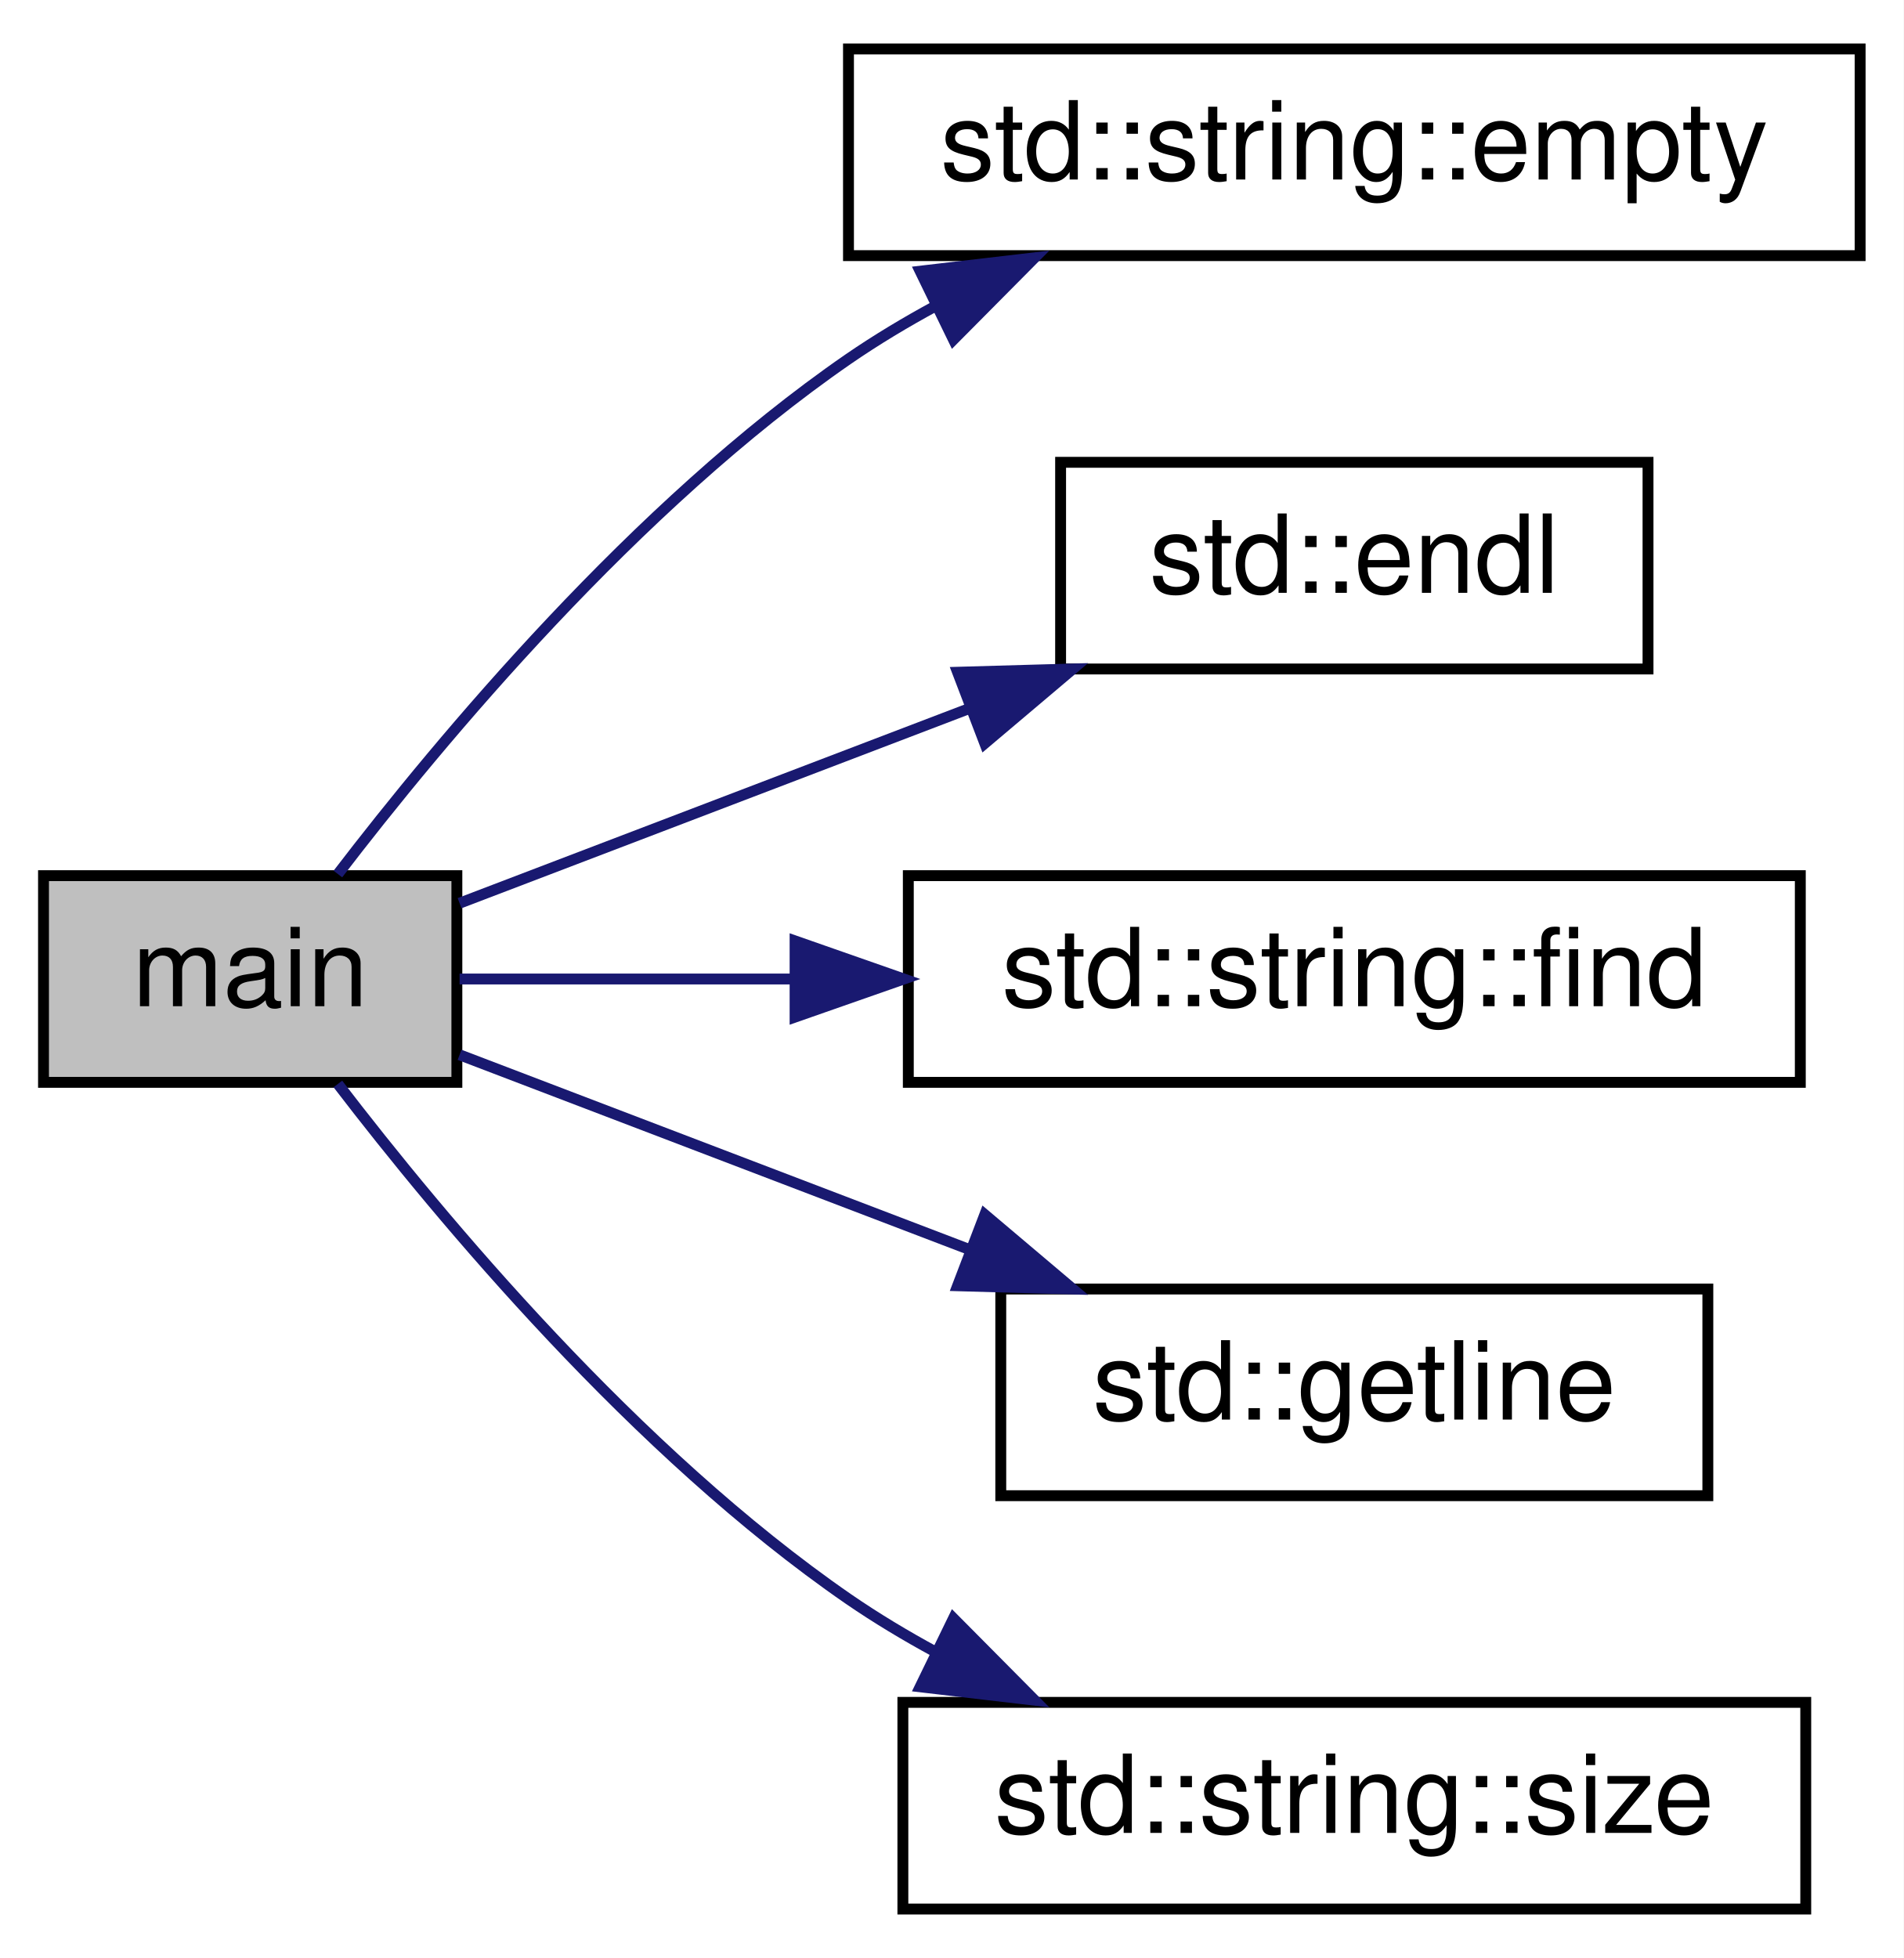
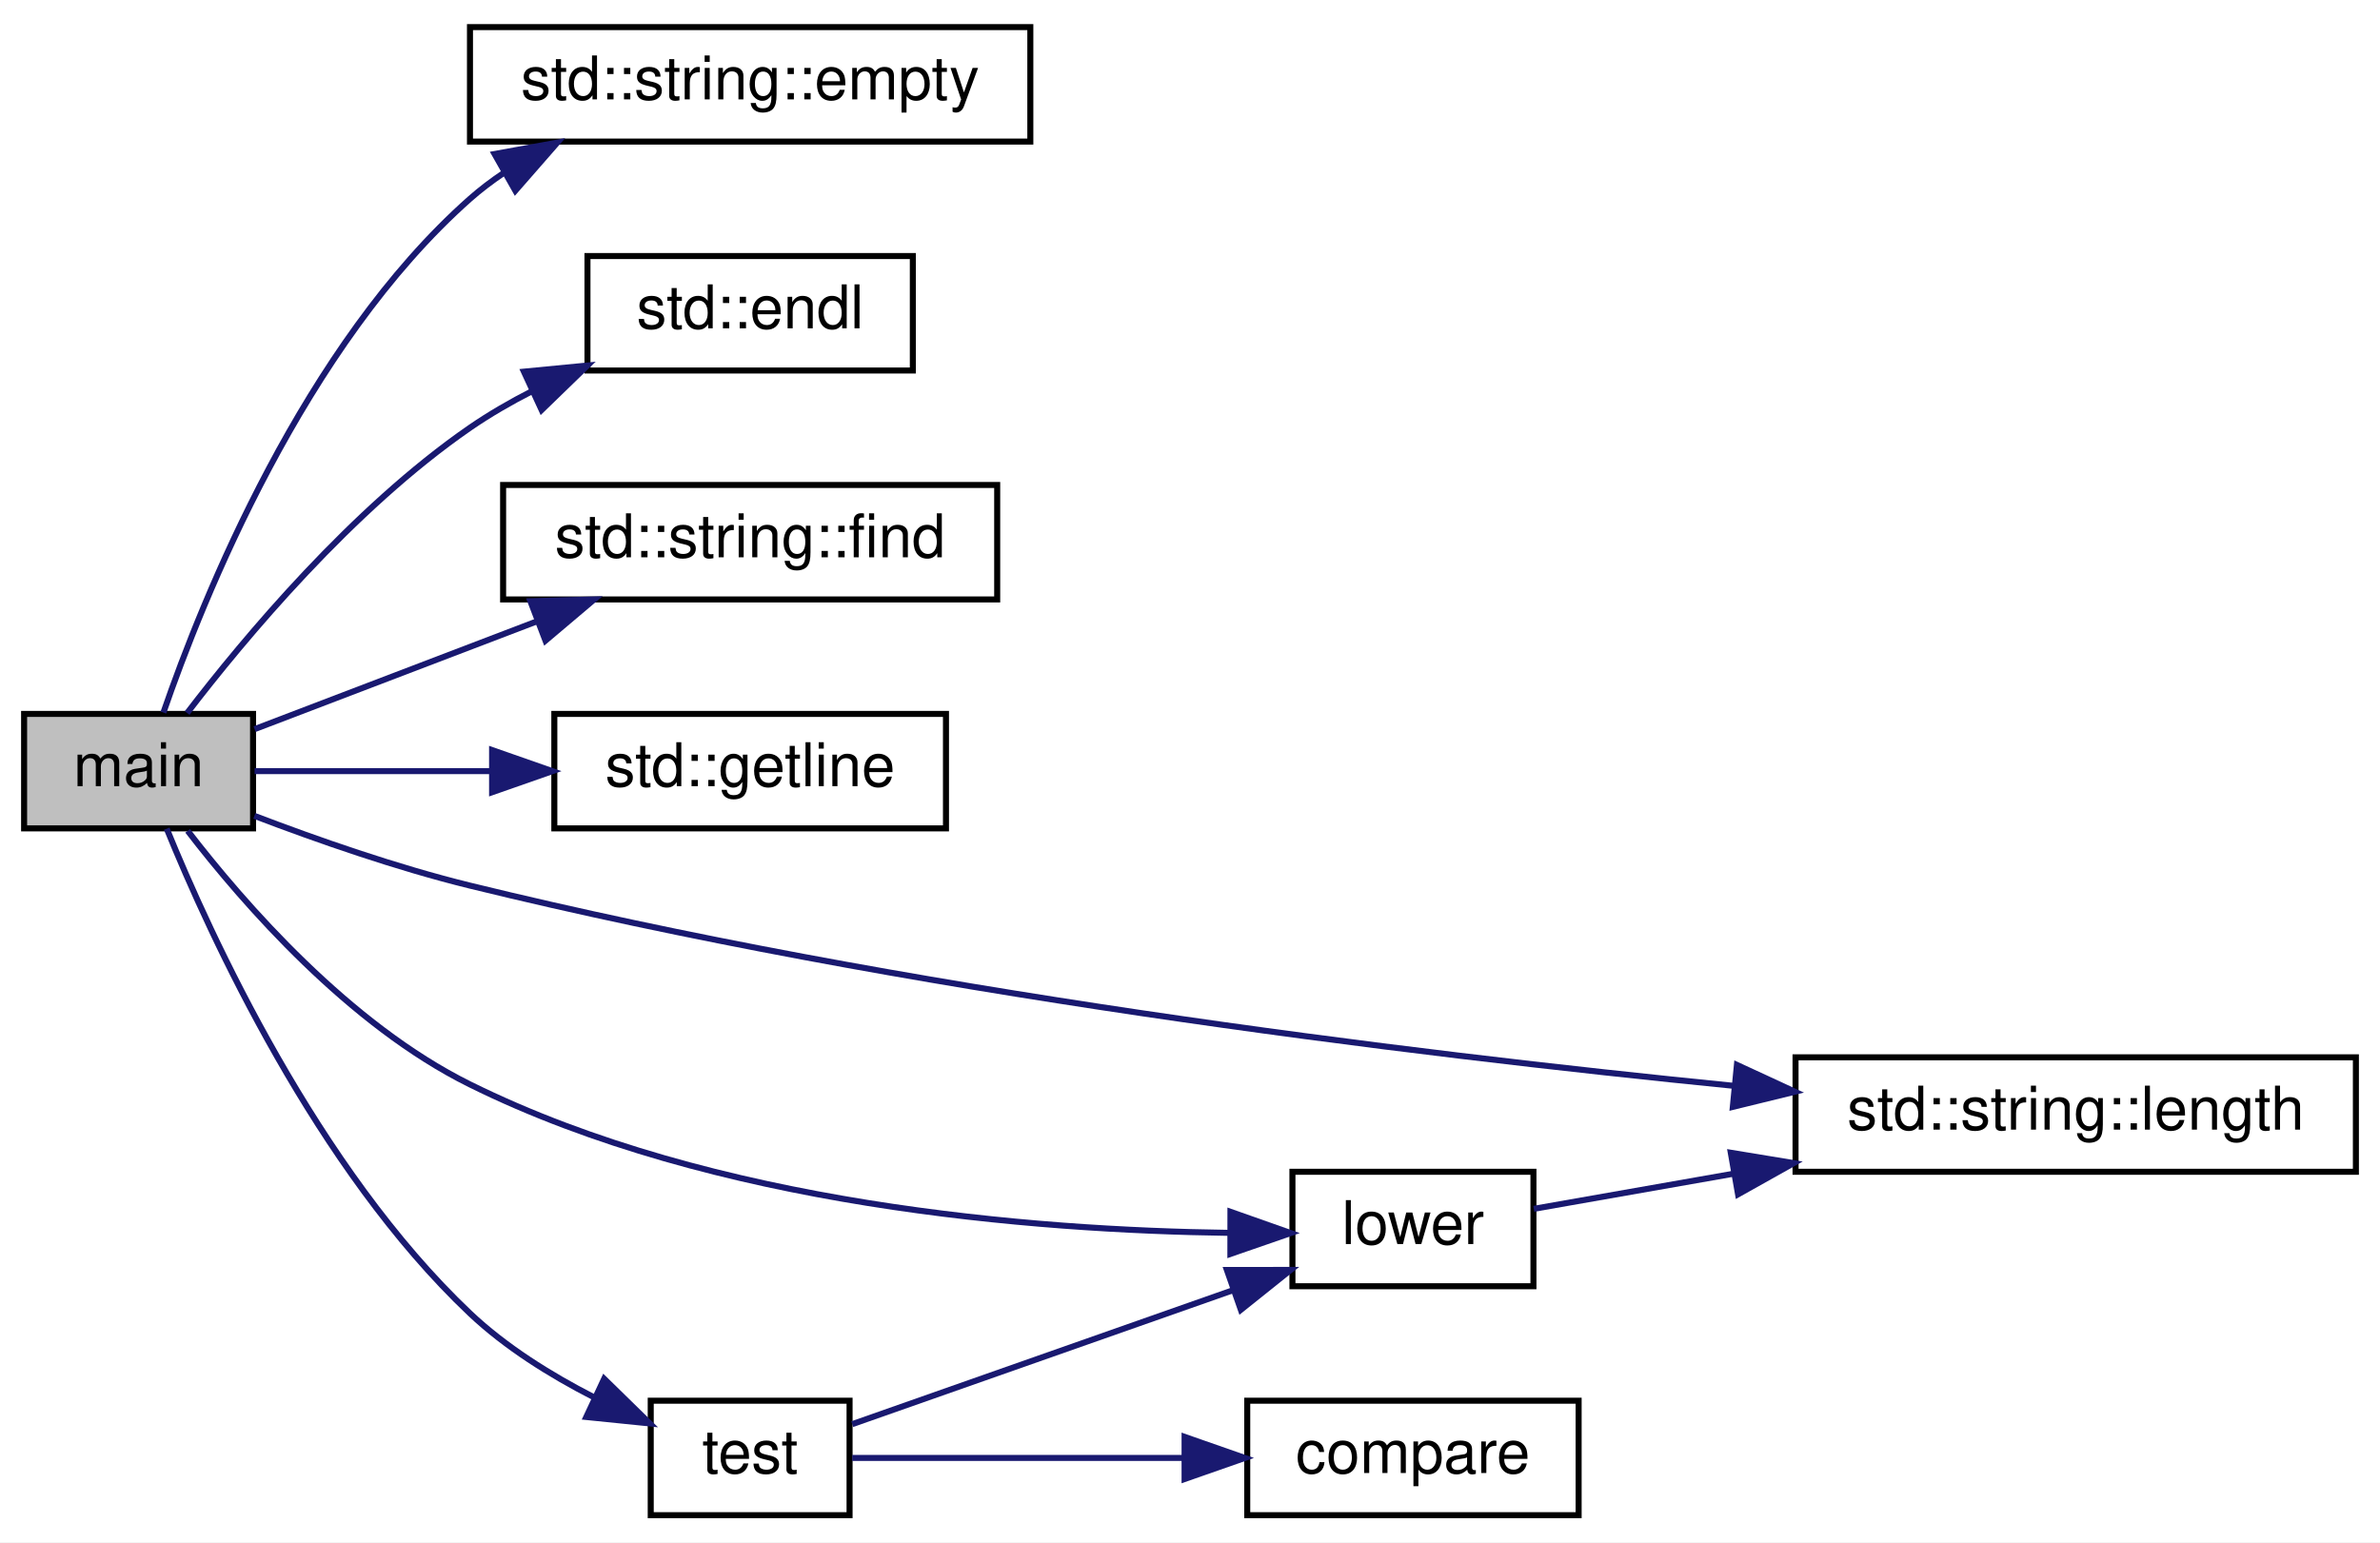
- <svg xmlns="http://www.w3.org/2000/svg" xmlns:xlink="http://www.w3.org/1999/xlink" width="175pt" height="180pt" viewBox="0.00 0.00 175.00 180.00">
-   <g id="graph0" class="graph" transform="scale(1 1) rotate(0) translate(4 176)">
-     <polygon fill="white" stroke="transparent" points="-4,4 -4,-176 171,-176 171,4 -4,4" />
+ <svg xmlns="http://www.w3.org/2000/svg" xmlns:xlink="http://www.w3.org/1999/xlink" width="395pt" height="256pt" viewBox="0.00 0.00 395.00 256.00">
+   <g id="graph0" class="graph" transform="scale(1 1) rotate(0) translate(4 252)">
+     <polygon fill="white" stroke="transparent" points="-4,4 -4,-252 391,-252 391,4 -4,4" />
    <g id="node1" class="node">
      <g id="a_node1">
-         <a xlink:title=" ">
-           <polygon fill="#bfbfbf" stroke="black" points="0,-76.5 0,-95.5 38,-95.5 38,-76.5 0,-76.5" />
-           <text text-anchor="middle" x="19" y="-83.5" font-family="Helvetica,sans-Serif" font-size="10.00">main</text>
+         <a xlink:title="Main function.">
+           <polygon fill="#bfbfbf" stroke="black" points="0,-114.5 0,-133.5 38,-133.5 38,-114.5 0,-114.5" />
+           <text text-anchor="middle" x="19" y="-121.5" font-family="Helvetica,sans-Serif" font-size="10.00">main</text>
        </a>
      </g>
    </g>
    <g id="node2" class="node">
      <g id="a_node2">
        <a target="_blank" xlink:href="http://en.cppreference.com/w/cpp/string/basic_string/empty.html#" xlink:title=" ">
-           <polygon fill="white" stroke="black" points="74,-152.5 74,-171.5 167,-171.5 167,-152.5 74,-152.5" />
-           <text text-anchor="middle" x="120.5" y="-159.5" font-family="Helvetica,sans-Serif" font-size="10.00">std::string::empty</text>
+           <polygon fill="white" stroke="black" points="74,-228.5 74,-247.5 167,-247.5 167,-228.5 74,-228.5" />
+           <text text-anchor="middle" x="120.5" y="-235.5" font-family="Helvetica,sans-Serif" font-size="10.00">std::string::empty</text>
        </a>
      </g>
    </g>
    <g id="edge1" class="edge">
-       <path fill="none" stroke="midnightblue" d="M27.06,-95.65C36.55,-108.04 54.48,-129.53 74,-143 76.53,-144.74 79.24,-146.37 82.03,-147.88" />
-       <polygon fill="midnightblue" stroke="midnightblue" points="80.59,-151.07 91.11,-152.3 83.65,-144.78 80.59,-151.07" />
+       <path fill="none" stroke="midnightblue" d="M23.12,-133.72C29.64,-152.63 46.45,-194.6 74,-219 75.72,-220.52 77.58,-221.93 79.52,-223.24" />
+       <polygon fill="midnightblue" stroke="midnightblue" points="78.08,-226.44 88.5,-228.33 81.53,-220.35 78.08,-226.44" />
    </g>
    <g id="node3" class="node">
      <g id="a_node3">
        <a target="_blank" xlink:href="http://en.cppreference.com/w/cpp/io/manip/endl.html#" xlink:title=" ">
-           <polygon fill="white" stroke="black" points="93.5,-114.5 93.5,-133.5 147.5,-133.5 147.5,-114.5 93.5,-114.5" />
-           <text text-anchor="middle" x="120.5" y="-121.5" font-family="Helvetica,sans-Serif" font-size="10.00">std::endl</text>
+           <polygon fill="white" stroke="black" points="93.5,-190.5 93.5,-209.5 147.5,-209.5 147.5,-190.5 93.5,-190.5" />
+           <text text-anchor="middle" x="120.5" y="-197.5" font-family="Helvetica,sans-Serif" font-size="10.00">std::endl</text>
        </a>
      </g>
    </g>
    <g id="edge2" class="edge">
-       <path fill="none" stroke="midnightblue" d="M38.25,-92.97C51.35,-97.97 69.41,-104.87 85.17,-110.89" />
-       <polygon fill="midnightblue" stroke="midnightblue" points="84.03,-114.2 94.62,-114.5 86.53,-107.66 84.03,-114.2" />
+       <path fill="none" stroke="midnightblue" d="M27.06,-133.65C36.55,-146.04 54.48,-167.53 74,-181 77.24,-183.23 80.78,-185.28 84.41,-187.13" />
+       <polygon fill="midnightblue" stroke="midnightblue" points="82.95,-190.31 93.5,-191.33 85.89,-183.95 82.95,-190.31" />
    </g>
    <g id="node4" class="node">
      <g id="a_node4">
        <a target="_blank" xlink:href="http://en.cppreference.com/w/cpp/string/basic_string/find.html#" xlink:title=" ">
-           <polygon fill="white" stroke="black" points="79.5,-76.5 79.5,-95.5 161.5,-95.5 161.5,-76.5 79.5,-76.5" />
-           <text text-anchor="middle" x="120.5" y="-83.5" font-family="Helvetica,sans-Serif" font-size="10.00">std::string::find</text>
+           <polygon fill="white" stroke="black" points="79.5,-152.5 79.5,-171.5 161.5,-171.5 161.5,-152.5 79.5,-152.5" />
+           <text text-anchor="middle" x="120.5" y="-159.5" font-family="Helvetica,sans-Serif" font-size="10.00">std::string::find</text>
        </a>
      </g>
    </g>
    <g id="edge3" class="edge">
-       <path fill="none" stroke="midnightblue" d="M38.25,-86C47.01,-86 57.99,-86 69.02,-86" />
-       <polygon fill="midnightblue" stroke="midnightblue" points="69.09,-89.5 79.09,-86 69.09,-82.5 69.09,-89.5" />
+       <path fill="none" stroke="midnightblue" d="M38.25,-130.97C51.35,-135.97 69.41,-142.87 85.17,-148.89" />
+       <polygon fill="midnightblue" stroke="midnightblue" points="84.03,-152.2 94.62,-152.5 86.53,-145.66 84.03,-152.2" />
    </g>
    <g id="node5" class="node">
      <g id="a_node5">
        <a target="_blank" xlink:href="http://en.cppreference.com/w/cpp/string/basic_string/getline.html#" xlink:title=" ">
-           <polygon fill="white" stroke="black" points="88,-38.5 88,-57.5 153,-57.5 153,-38.5 88,-38.5" />
-           <text text-anchor="middle" x="120.5" y="-45.5" font-family="Helvetica,sans-Serif" font-size="10.00">std::getline</text>
+           <polygon fill="white" stroke="black" points="88,-114.5 88,-133.5 153,-133.5 153,-114.5 88,-114.5" />
+           <text text-anchor="middle" x="120.5" y="-121.5" font-family="Helvetica,sans-Serif" font-size="10.00">std::getline</text>
        </a>
      </g>
    </g>
    <g id="edge4" class="edge">
-       <path fill="none" stroke="midnightblue" d="M38.25,-79.03C51.35,-74.03 69.41,-67.13 85.17,-61.11" />
-       <polygon fill="midnightblue" stroke="midnightblue" points="86.53,-64.34 94.62,-57.5 84.03,-57.8 86.53,-64.34" />
+       <path fill="none" stroke="midnightblue" d="M38.25,-124C49.25,-124 63.73,-124 77.43,-124" />
+       <polygon fill="midnightblue" stroke="midnightblue" points="77.67,-127.5 87.67,-124 77.67,-120.5 77.67,-127.5" />
    </g>
    <g id="node6" class="node">
      <g id="a_node6">
-         <a target="_blank" xlink:href="http://en.cppreference.com/w/cpp/string/basic_string/size.html#" xlink:title=" ">
-           <polygon fill="white" stroke="black" points="79,-0.5 79,-19.5 162,-19.5 162,-0.5 79,-0.5" />
-           <text text-anchor="middle" x="120.5" y="-7.5" font-family="Helvetica,sans-Serif" font-size="10.00">std::string::size</text>
+         <a xlink:href="../../dc/db5/text__search_8cpp.html#a3f8975d227cd0e58f298b380c5dac0d9" target="_top" xlink:title="function to convert a C++ string to lower case">
+           <polygon fill="white" stroke="black" points="210.5,-38.5 210.5,-57.5 250.5,-57.5 250.5,-38.5 210.5,-38.5" />
+           <text text-anchor="middle" x="230.5" y="-45.5" font-family="Helvetica,sans-Serif" font-size="10.00">lower</text>
        </a>
      </g>
    </g>
    <g id="edge5" class="edge">
-       <path fill="none" stroke="midnightblue" d="M27.06,-76.35C36.55,-63.96 54.48,-42.47 74,-29 76.53,-27.26 79.24,-25.63 82.03,-24.12" />
-       <polygon fill="midnightblue" stroke="midnightblue" points="83.65,-27.22 91.11,-19.7 80.59,-20.93 83.65,-27.22" />
+       <path fill="none" stroke="midnightblue" d="M27.15,-114.09C36.46,-101.99 53.94,-81.93 74,-72 114.47,-51.96 167.51,-47.79 200.02,-47.36" />
+       <polygon fill="midnightblue" stroke="midnightblue" points="200.21,-50.86 210.21,-47.33 200.2,-43.86 200.21,-50.86" />
+     </g>
+     <g id="node7" class="node">
+       <g id="a_node7">
+         <a target="_blank" xlink:href="http://en.cppreference.com/w/cpp/string/basic_string/size.html#" xlink:title=" ">
+           <polygon fill="white" stroke="black" points="294,-57.5 294,-76.5 387,-76.5 387,-57.5 294,-57.5" />
+           <text text-anchor="middle" x="340.5" y="-64.5" font-family="Helvetica,sans-Serif" font-size="10.00">std::string::length</text>
+         </a>
+       </g>
+     </g>
+     <g id="edge7" class="edge">
+       <path fill="none" stroke="midnightblue" d="M38.22,-116.58C48.57,-112.63 61.84,-107.98 74,-105 145.38,-87.51 229.66,-77.15 283.8,-71.76" />
+       <polygon fill="midnightblue" stroke="midnightblue" points="284.27,-75.24 293.89,-70.79 283.59,-68.27 284.27,-75.24" />
+     </g>
+     <g id="node8" class="node">
+       <g id="a_node8">
+         <a xlink:href="../../dc/db5/text__search_8cpp.html#aa8dca7b867074164d5f45b0f3851269d" target="_top" xlink:title="Self-test implementations.">
+           <polygon fill="white" stroke="black" points="104,-0.5 104,-19.5 137,-19.5 137,-0.5 104,-0.5" />
+           <text text-anchor="middle" x="120.5" y="-7.5" font-family="Helvetica,sans-Serif" font-size="10.00">test</text>
+         </a>
+       </g>
+     </g>
+     <g id="edge8" class="edge">
+       <path fill="none" stroke="midnightblue" d="M23.67,-114.45C30.92,-96.65 48.59,-58.05 74,-34 79.89,-28.43 87.32,-23.79 94.46,-20.13" />
+       <polygon fill="midnightblue" stroke="midnightblue" points="96.27,-23.14 103.84,-15.73 93.3,-16.8 96.27,-23.14" />
+     </g>
+     <g id="edge6" class="edge">
+       <path fill="none" stroke="midnightblue" d="M250.56,-51.35C259.93,-53 271.75,-55.08 283.7,-57.18" />
+       <polygon fill="midnightblue" stroke="midnightblue" points="283.25,-60.66 293.7,-58.94 284.46,-53.76 283.25,-60.66" />
+     </g>
+     <g id="edge10" class="edge">
+       <path fill="none" stroke="midnightblue" d="M137.44,-15.61C154,-21.44 180.29,-30.68 200.54,-37.81" />
+       <polygon fill="midnightblue" stroke="midnightblue" points="199.62,-41.2 210.21,-41.21 201.94,-34.59 199.62,-41.2" />
+     </g>
+     <g id="node9" class="node">
+       <g id="a_node9">
+         <a xlink:href="../../d4/d7a/shell__sort2_8cpp.html#a7eb77daed2cf1513f6d68c47a1c2db1c" target="_top" xlink:title=" ">
+           <polygon fill="white" stroke="black" points="203,-0.5 203,-19.5 258,-19.5 258,-0.5 203,-0.5" />
+           <text text-anchor="middle" x="230.5" y="-7.5" font-family="Helvetica,sans-Serif" font-size="10.00">compare</text>
+         </a>
+       </g>
+     </g>
+     <g id="edge9" class="edge">
+       <path fill="none" stroke="midnightblue" d="M137.44,-10C151.89,-10 173.75,-10 192.55,-10" />
+       <polygon fill="midnightblue" stroke="midnightblue" points="192.6,-13.5 202.6,-10 192.6,-6.5 192.6,-13.5" />
    </g>
  </g>
</svg>
